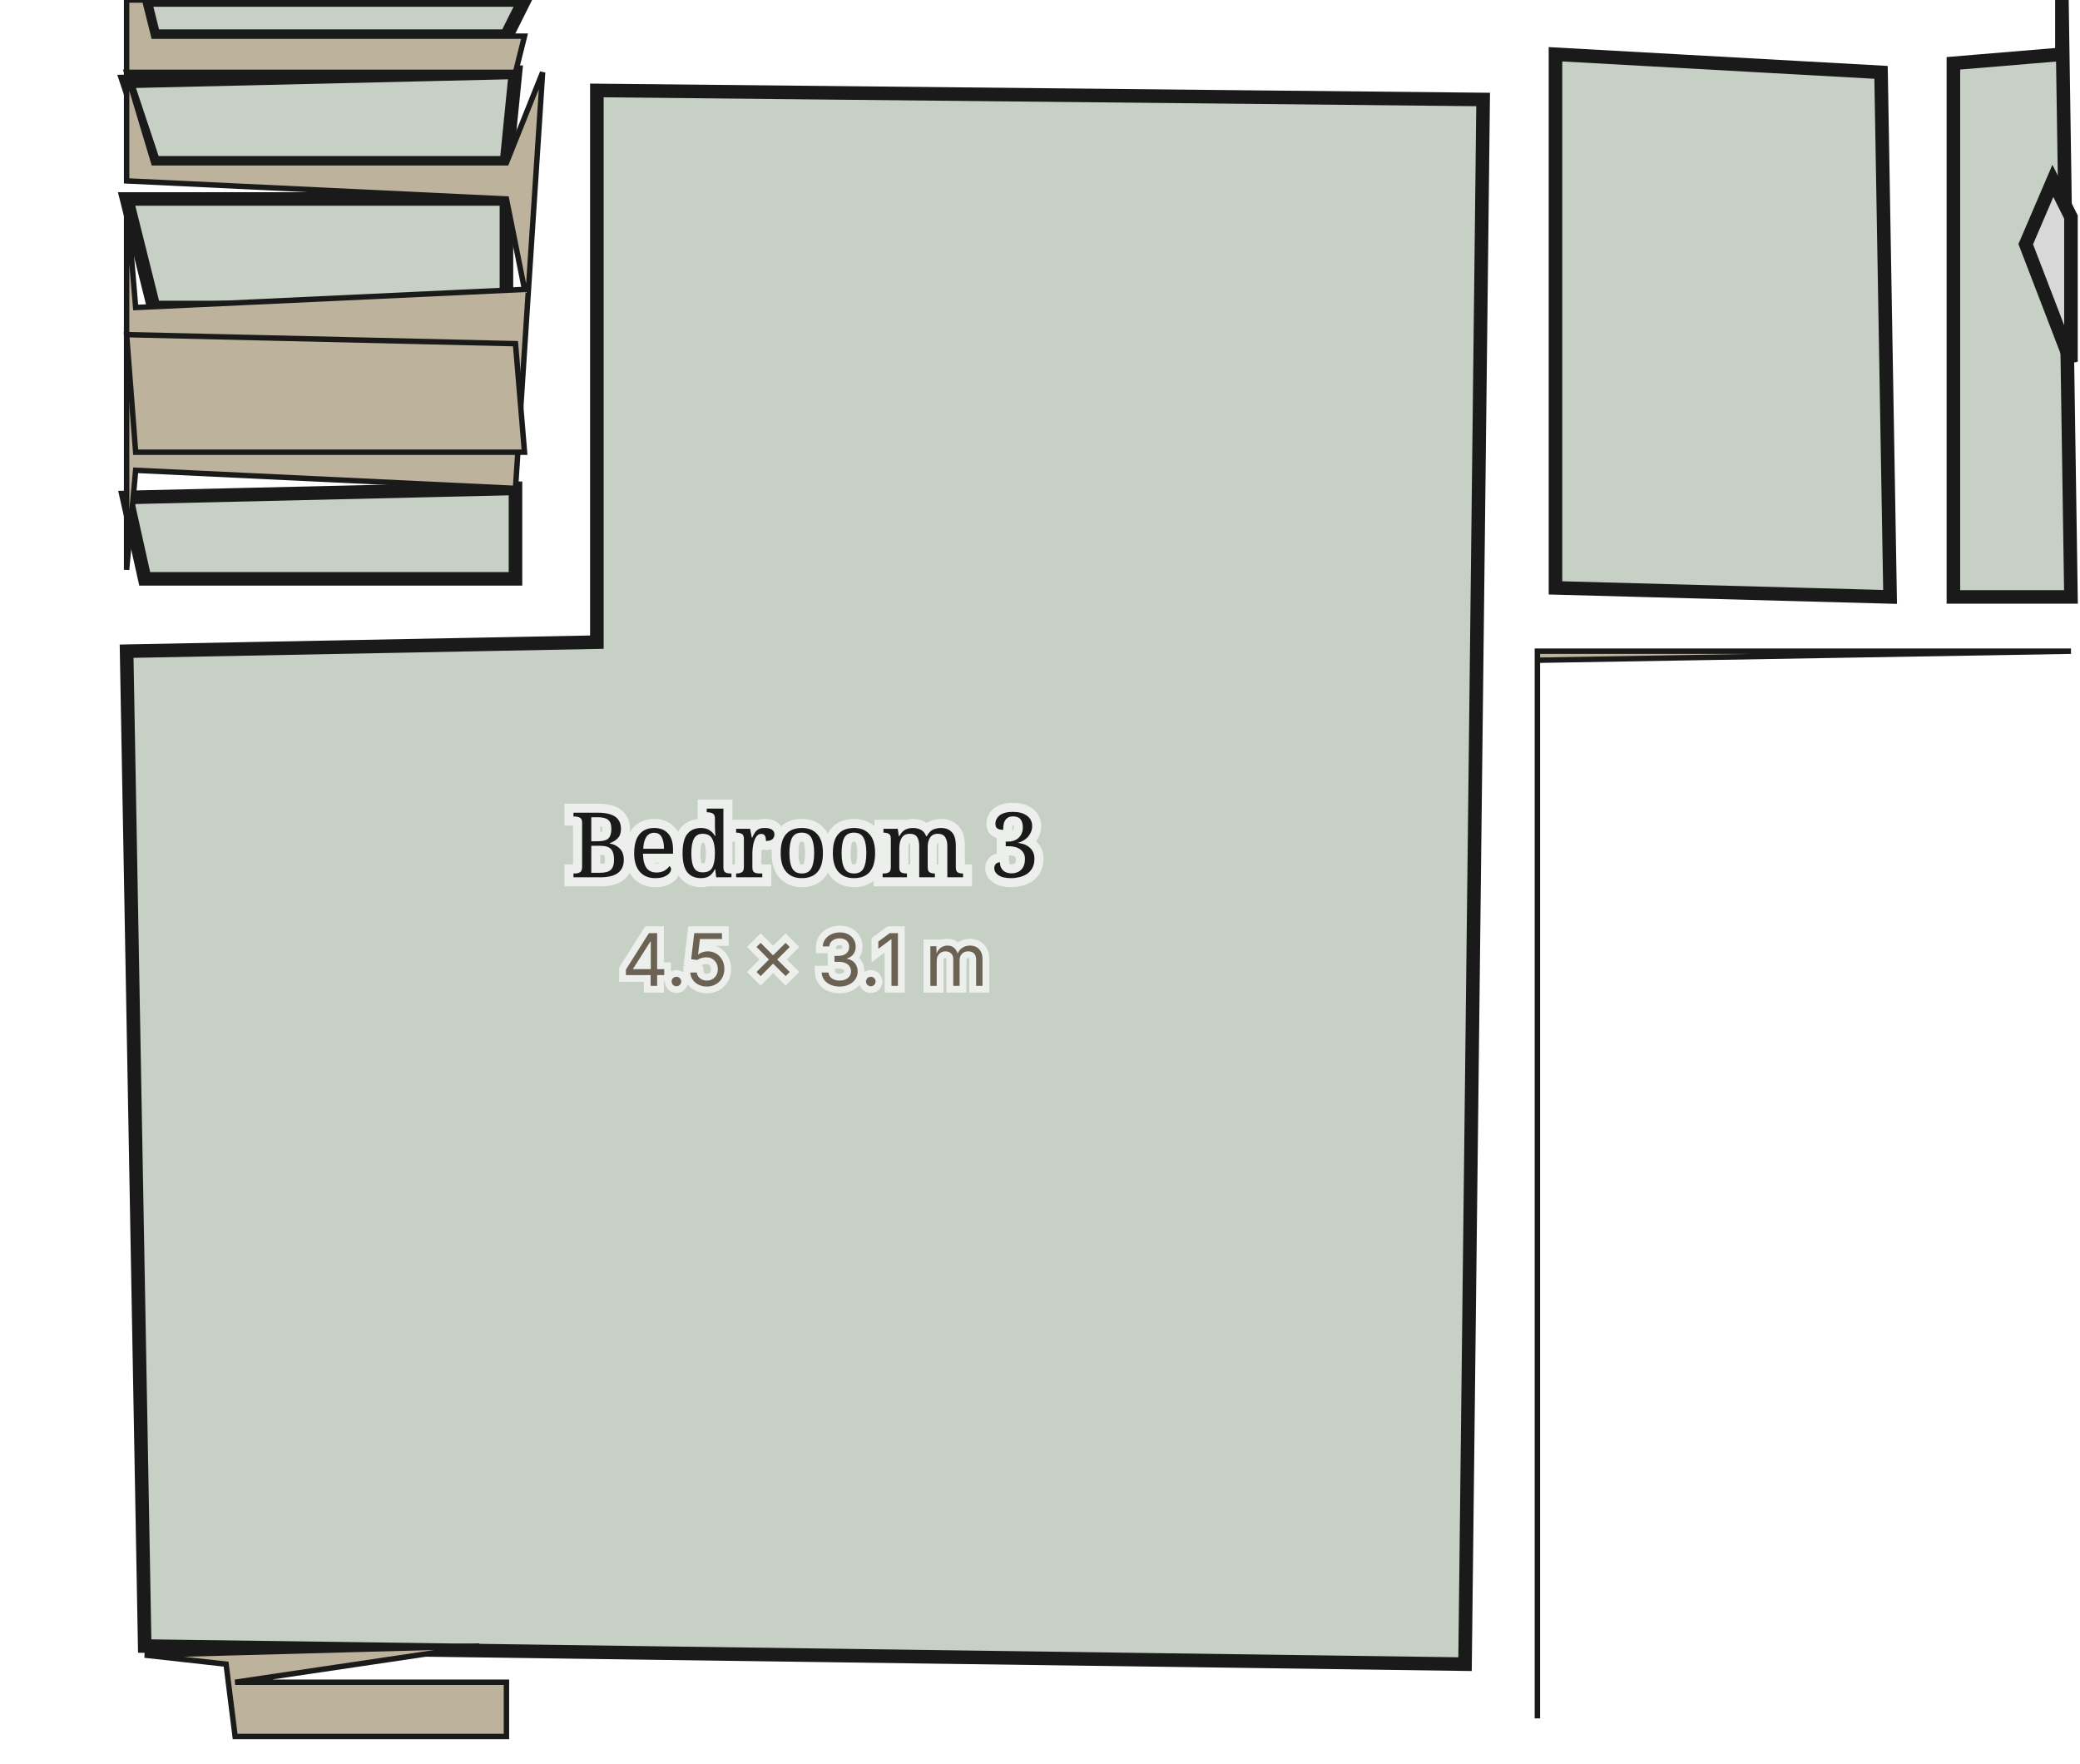
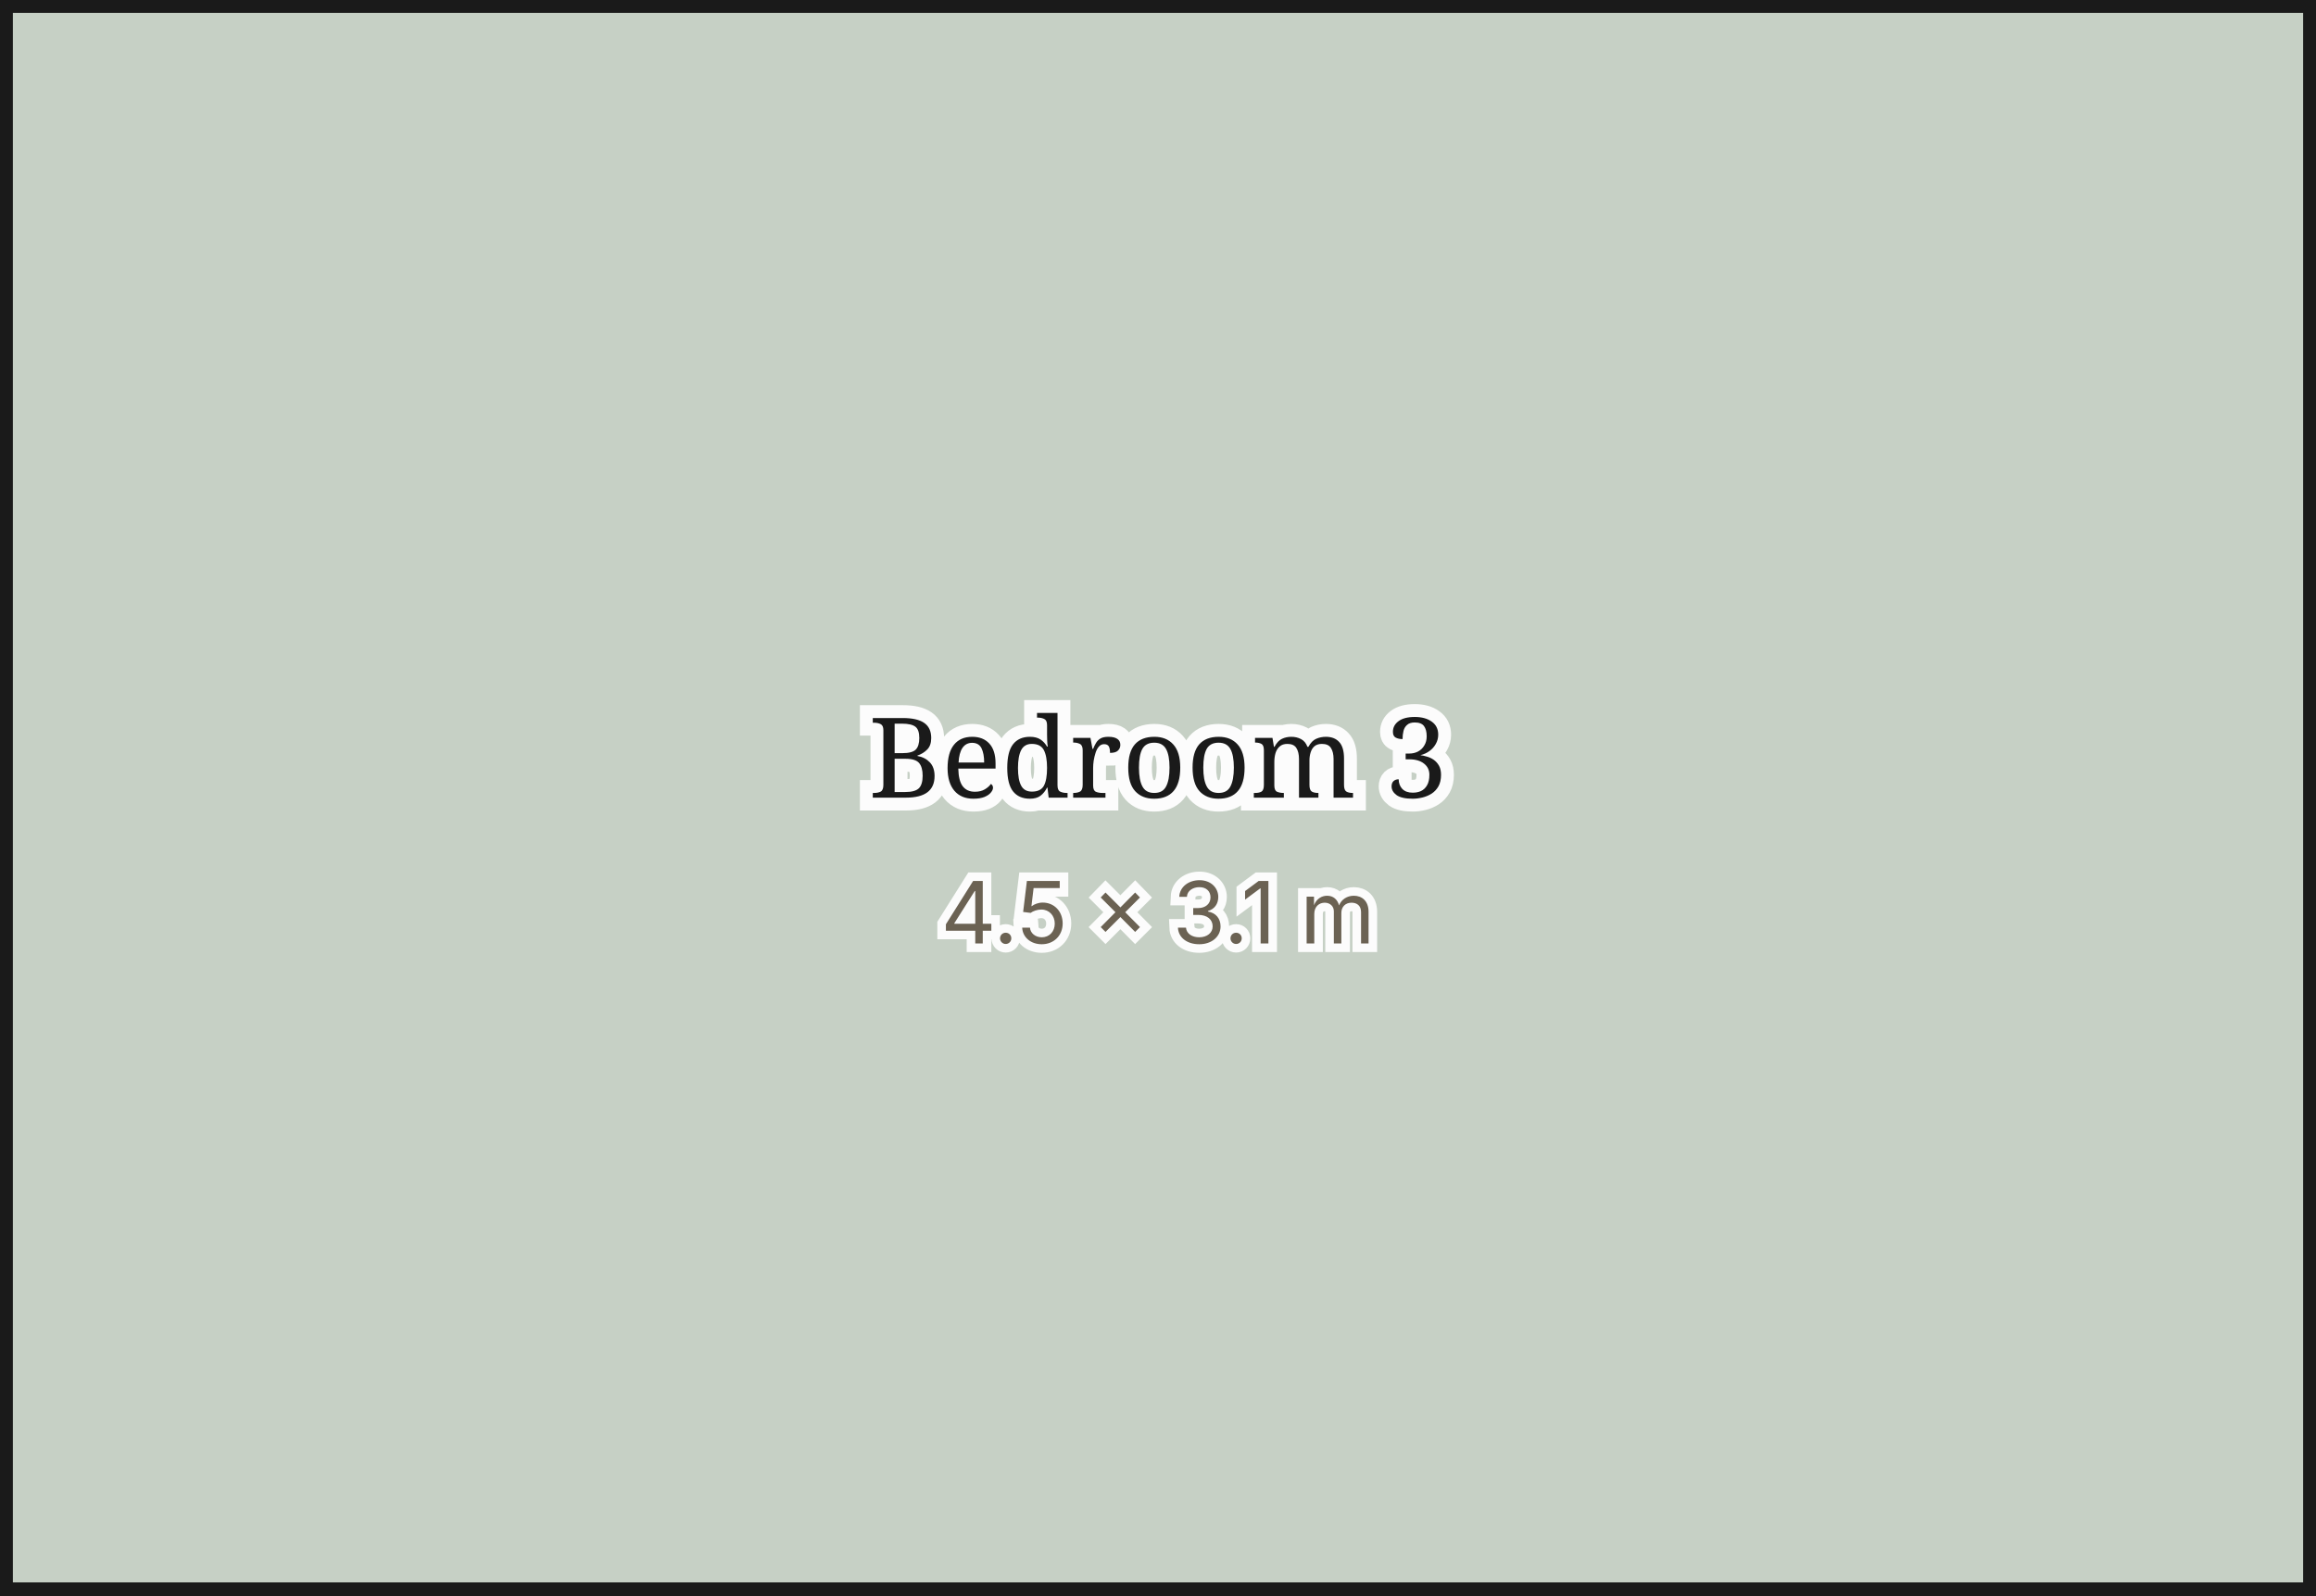
- <svg xmlns="http://www.w3.org/2000/svg" class="svg-room" viewBox="0 0 230 195" preserveAspectRatio="xMidYMid meet">
+ <svg xmlns="http://www.w3.org/2000/svg" class="svg-room" viewBox="0 0 270 186" preserveAspectRatio="xMidYMid meet">
  <g class="walls">
-     <path d="M58,0L56,4L17,4L16,0Z" fill="#c6d0c5" stroke="#1a1a1a" stroke-width="1.5" />
-     <path d="M229,66L216,66L216,7L228,6L228,0Z" fill="#c6d0c5" stroke="#1a1a1a" stroke-width="1.5" />
-     <path d="M209,66L172,65L172,6L208,8L209,66Z" fill="#c6d0c5" stroke="#1a1a1a" stroke-width="1.5" />
-     <path d="M56,18L17,18L14,9L57,8L56,18Z" fill="#c6d0c5" stroke="#1a1a1a" stroke-width="1.5" />
-     <path d="M162,184L16,182L14,72L66,71L66,10L164,11L162,184Z" fill="#c6d0c5" stroke="#1a1a1a" stroke-width="1.5" />
-     <path d="M229,24L227,20L224,27L229,40Z" fill="#d8d8d8" stroke="#1a1a1a" stroke-width="1.5" />
-     <path d="M56,34L17,34L14,22L56,22L56,34Z" fill="#c6d0c5" stroke="#1a1a1a" stroke-width="1.5" />
-     <path d="M56,50L17,50L16,38L57,38L56,50Z" fill="#c6d0c5" stroke="#1a1a1a" stroke-width="1.5" />
-     <path d="M57,64L16,64L14,55L57,54L57,64Z" fill="#c6d0c5" stroke="#1a1a1a" stroke-width="1.5" />
+     <rect x="0" y="0" width="270" height="186" fill="#c6d0c5" stroke="#1a1a1a" stroke-width="3" />
  </g>
-   <g class="fixtures">
-     <path d="M16,0L17,4L58,4L57,8L14,8L17,18L56,18L60,8L57,54L15,52L14,63L14,22L15,34L58,32L56,22L14,20L14,0Z" fill="#bdb39c" stroke="#1a1a1a" stroke-width="0.6" />
-     <path d="M58,50L57,38L14,37L15,50L58,50Z" fill="#bdb39c" stroke="#1a1a1a" stroke-width="0.6" />
-     <path d="M229,72L170,73L170,190L170,72L229,72Z" fill="#bdb39c" stroke="#1a1a1a" stroke-width="0.6" />
-     <path d="M56,192L26,192L25,184L16,183L53,182L26,186L56,186L56,192Z" fill="#bdb39c" stroke="#1a1a1a" stroke-width="0.6" />
-   </g>
+   <g class="fixtures" />
  <g class="labels">
-     <text x="89" y="97" text-anchor="middle" font-family="Cormorant Garamond,serif" font-size="10" fill="#1a1a1a" font-weight="500" style="paint-order:stroke;stroke:#ffffffaa;stroke-width:2">Bedroom 3</text>
-     <text x="89" y="109" text-anchor="middle" font-family="-apple-system,sans-serif" font-size="8" fill="#6b6253" style="paint-order:stroke;stroke:#ffffffaa;stroke-width:1.5">4.5 × 3.1 m</text>
+     <text x="135" y="93" text-anchor="middle" font-family="Cormorant Garamond,serif" font-size="13" fill="#1a1a1a" font-weight="500" style="paint-order:stroke;stroke:#fffffff0;stroke-width:3">Bedroom 3</text>
+     <text x="135" y="110" text-anchor="middle" font-family="-apple-system,sans-serif" font-size="10" fill="#6b6253" style="paint-order:stroke;stroke:#fffffff0;stroke-width:2">4.5 × 3.1 m</text>
  </g>
  <g class="furniture" />
</svg>
